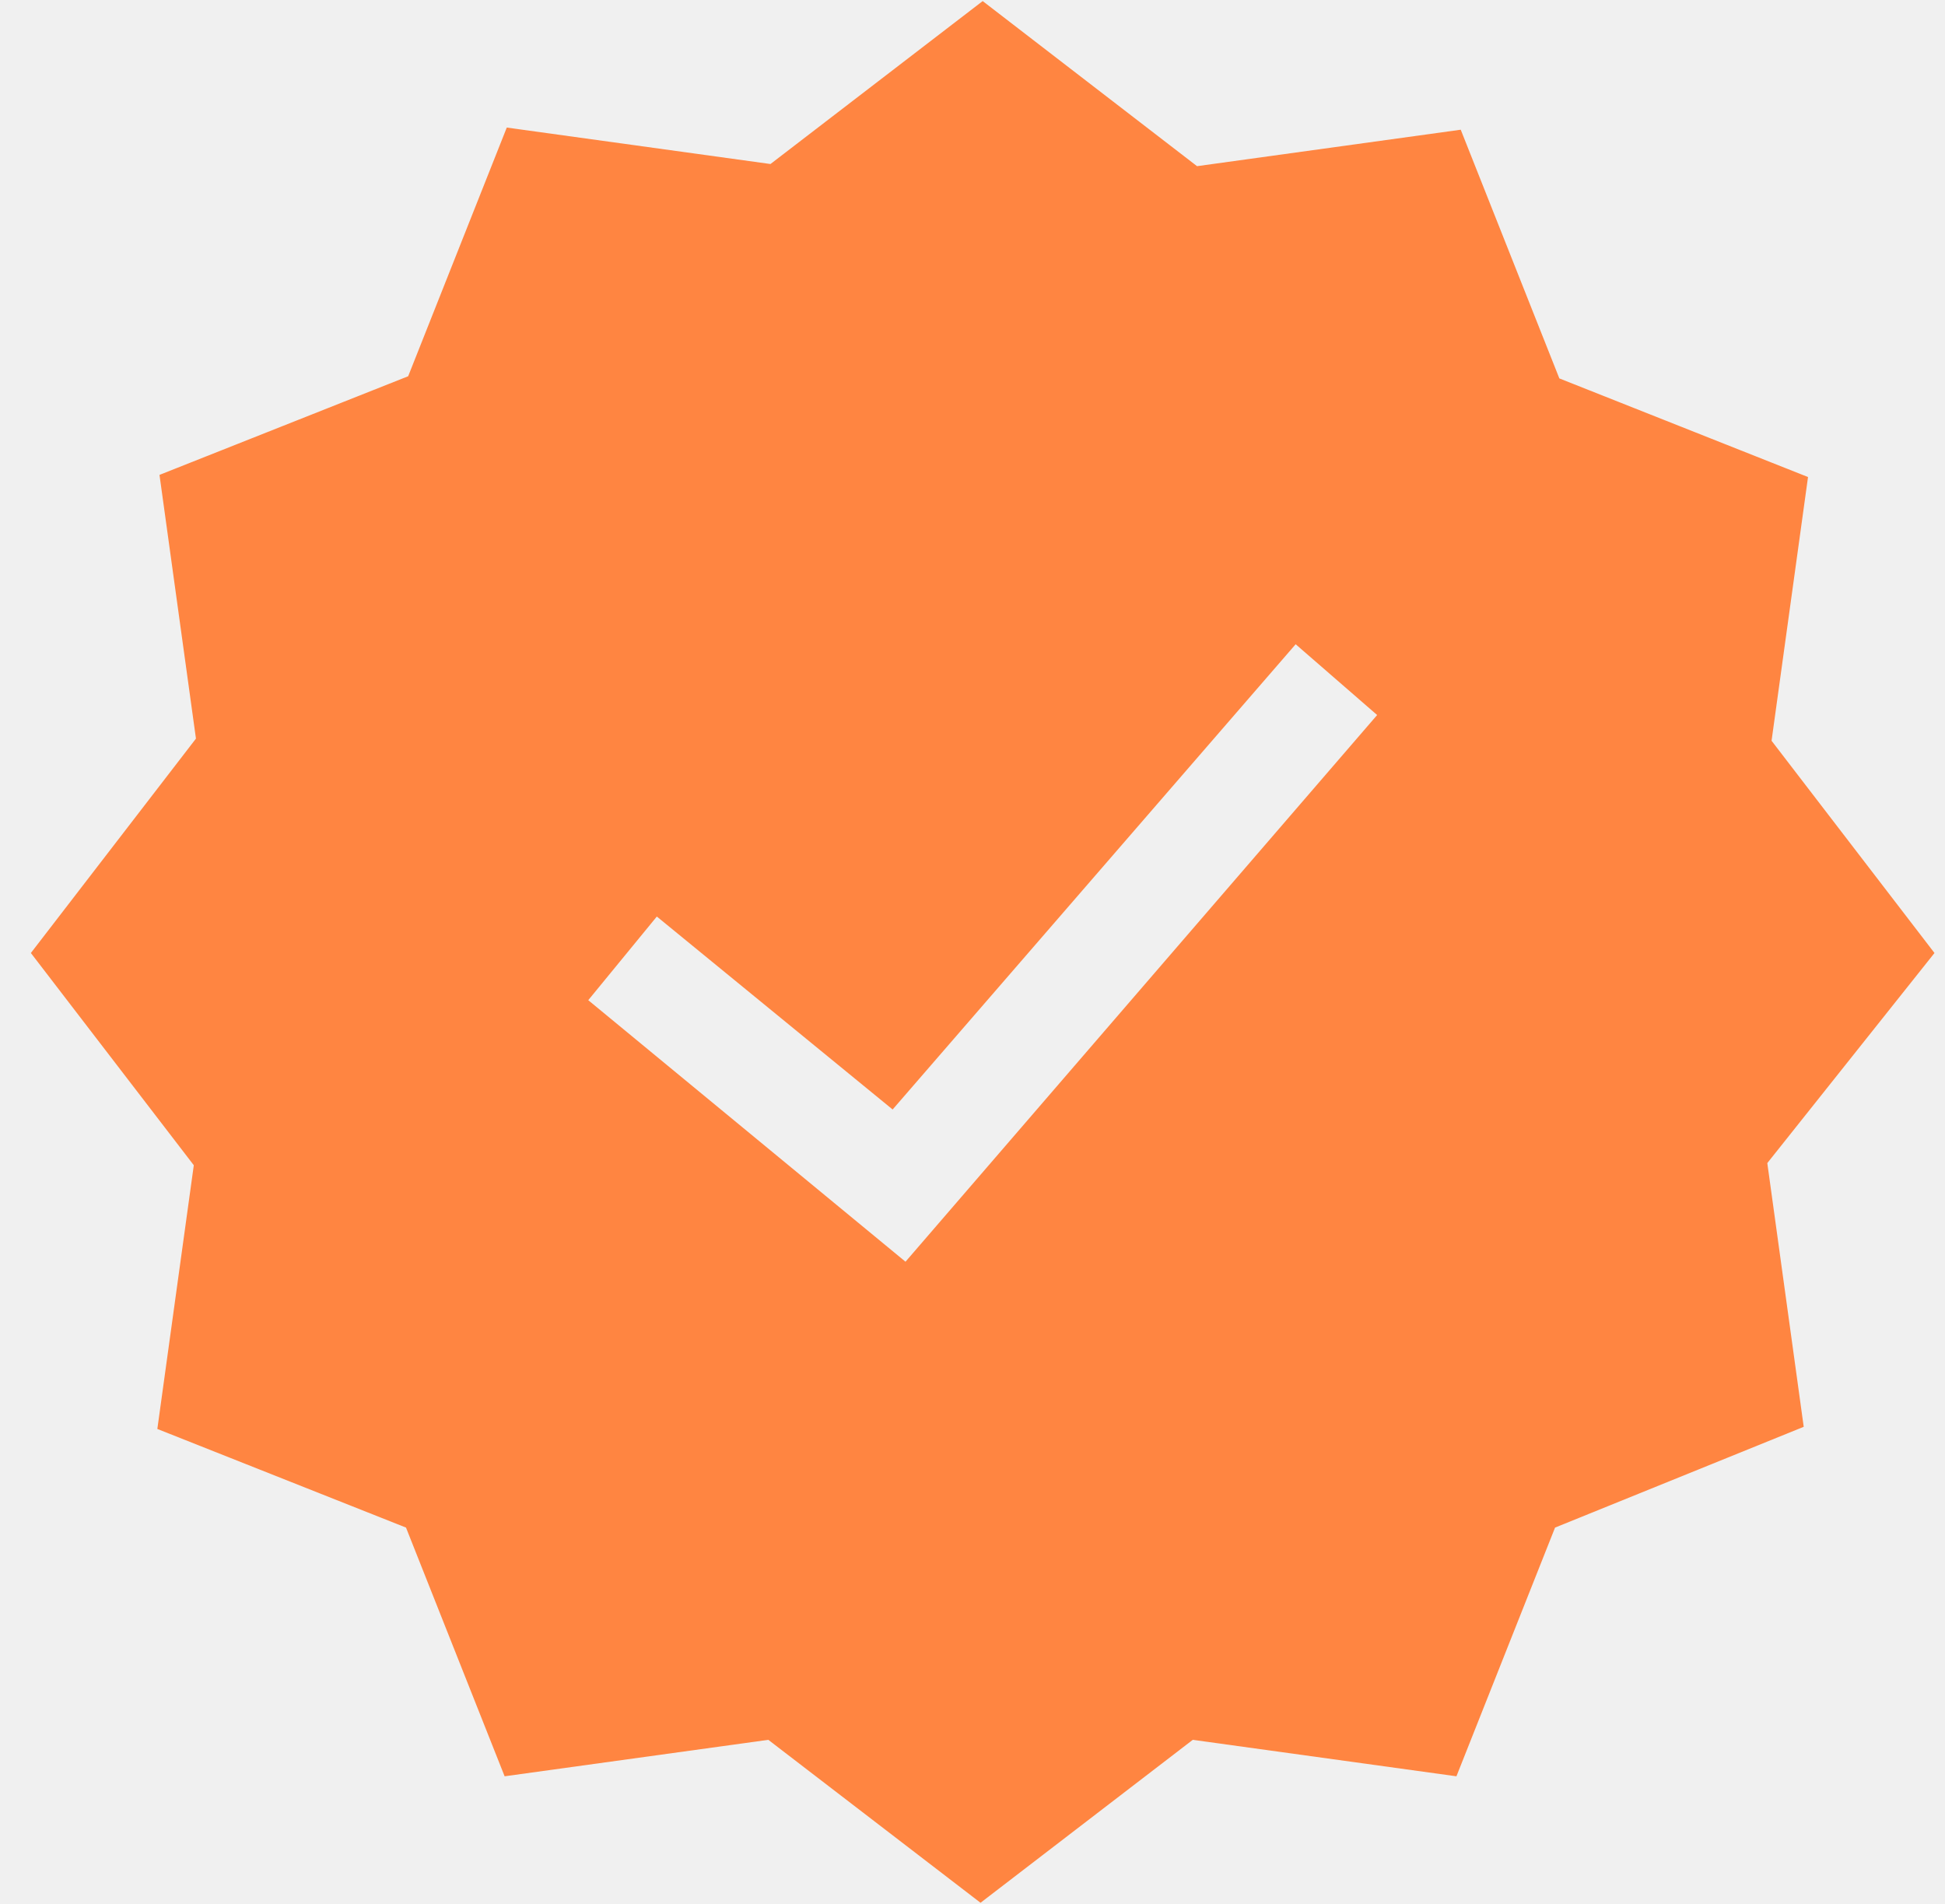
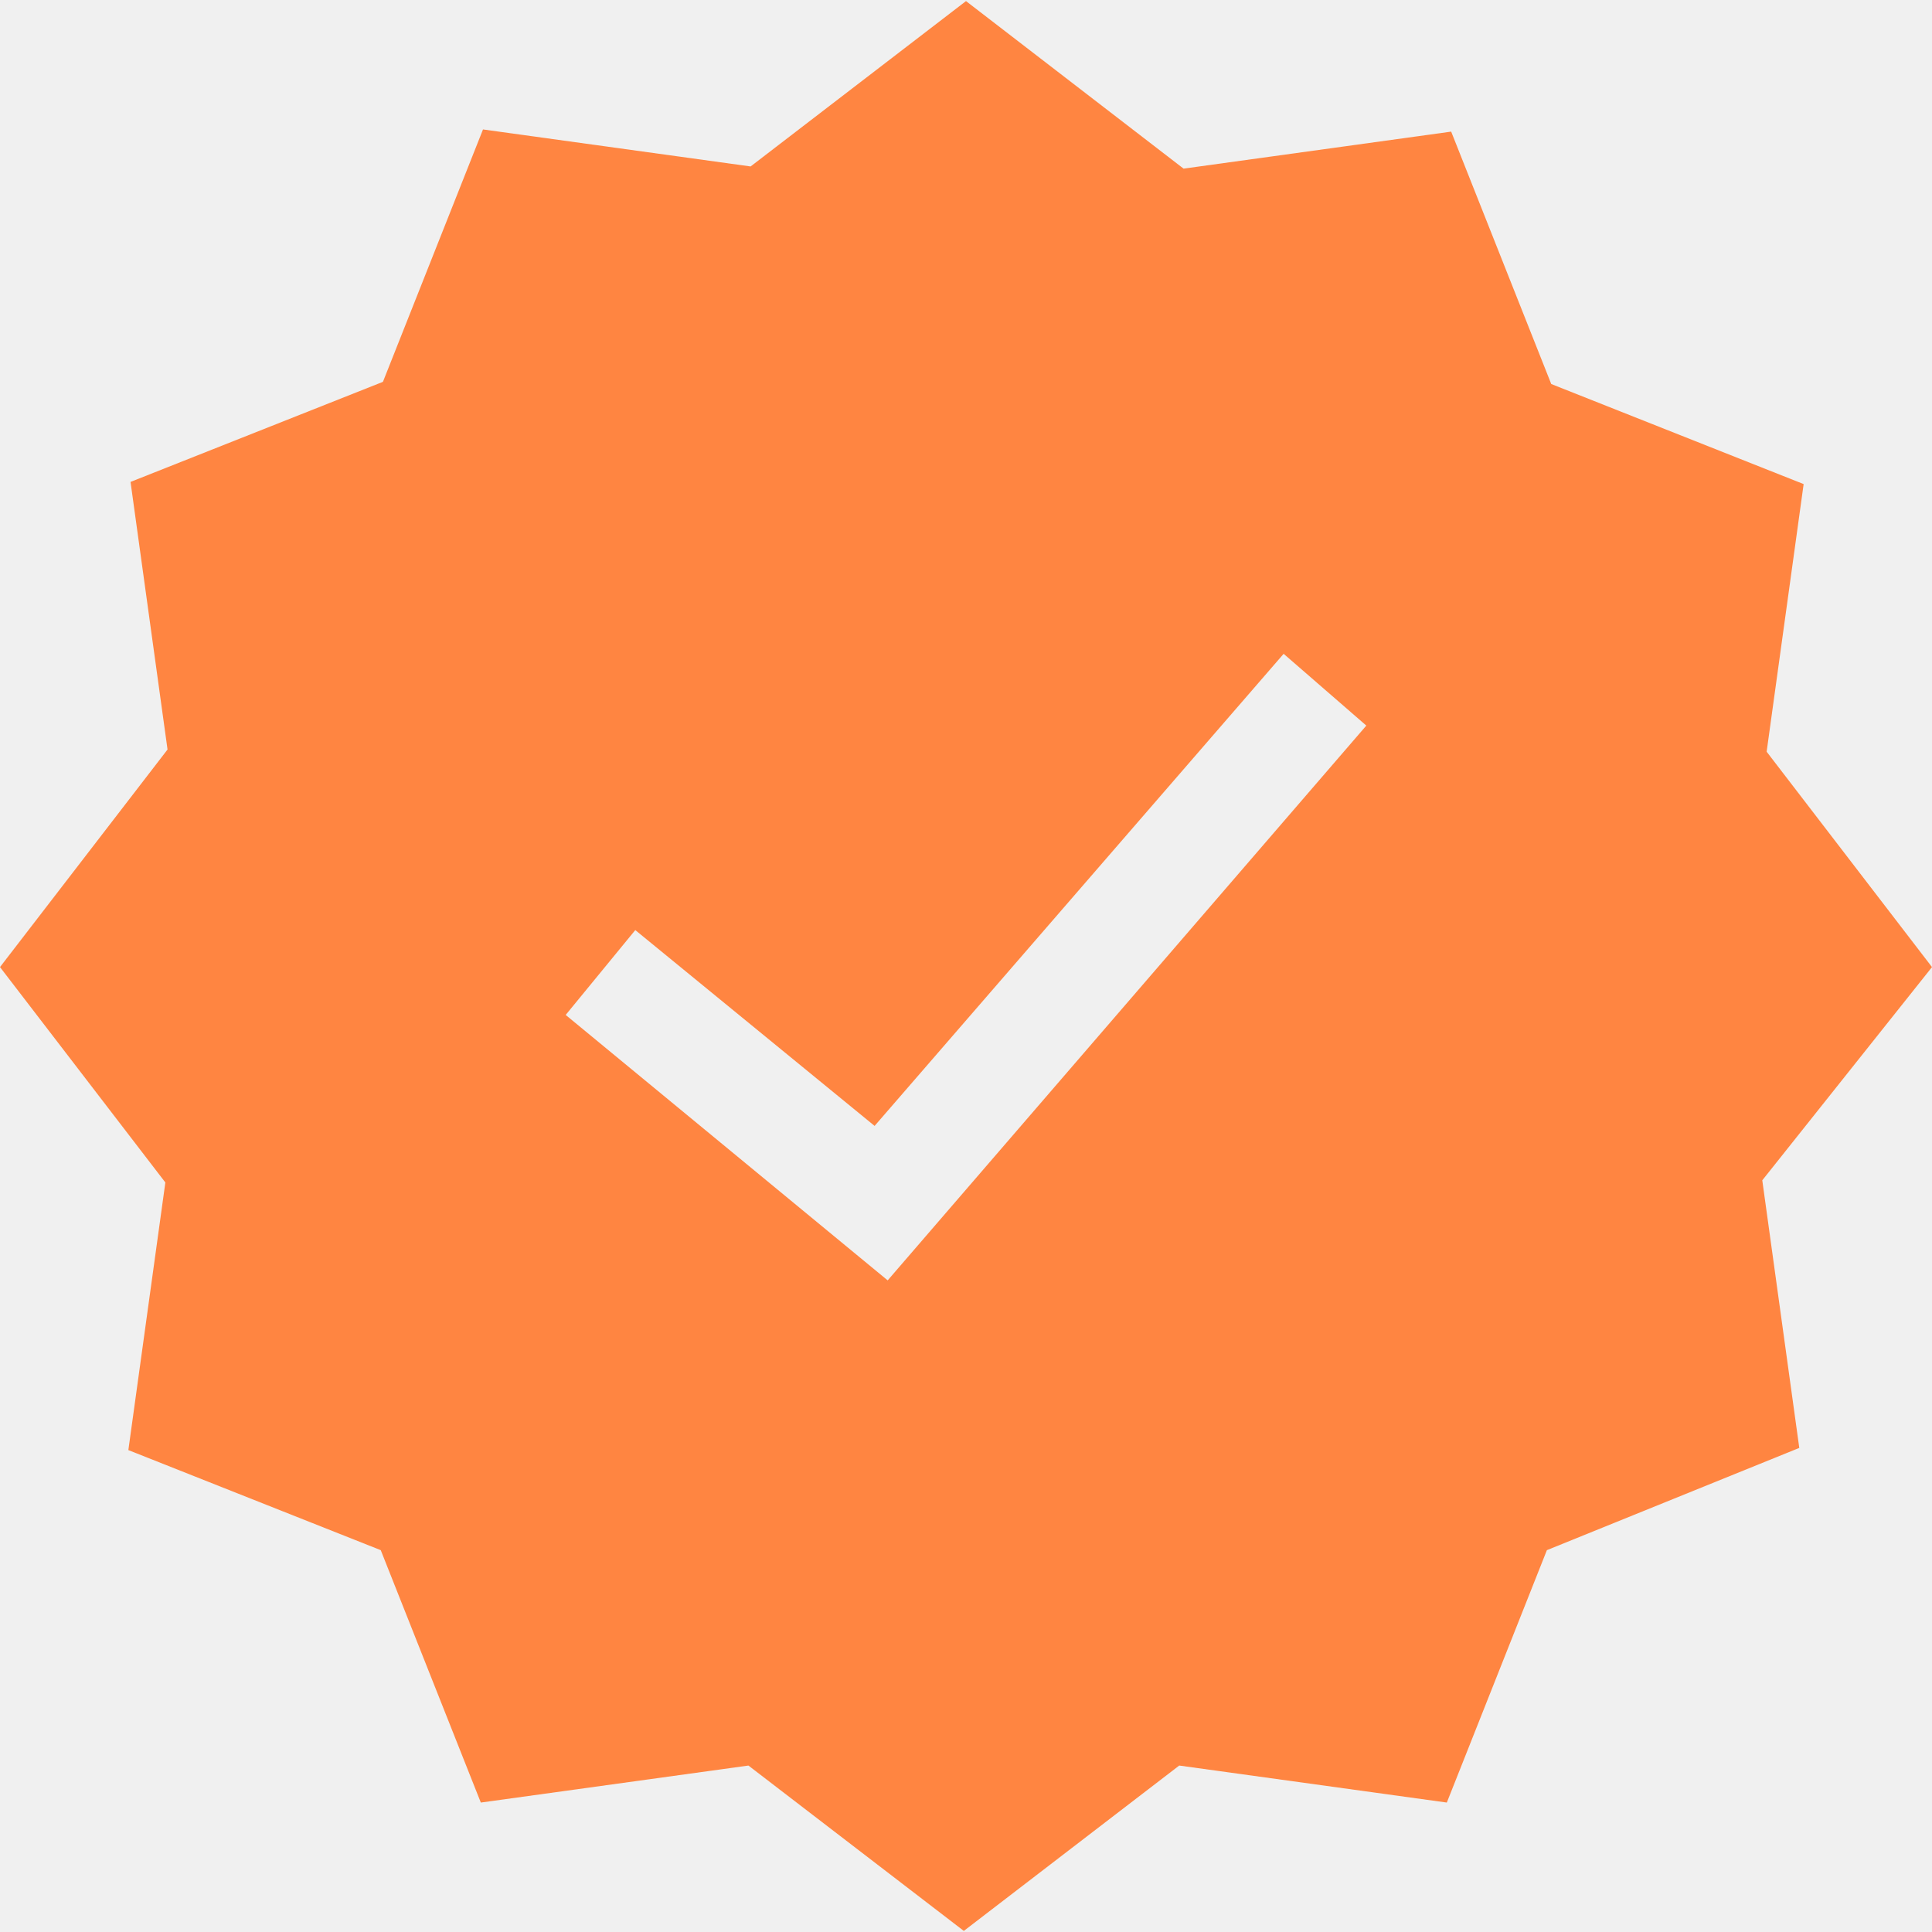
- <svg xmlns="http://www.w3.org/2000/svg" width="47" height="46" viewBox="0 0 47 46" fill="none">
-   <g clip-path="url(#clip0)">
-     <path d="M46.746 23.026L42.809 17.898L43.69 11.526L37.681 9.143L35.298 3.134L28.926 4.015L23.746 0.026L18.618 3.963L12.246 3.082L9.863 9.091L3.854 11.474L4.735 17.846L0.746 23.026L4.683 28.154L3.802 34.526L9.811 36.909L12.194 42.918L18.566 42.037L23.694 45.974L28.823 42.037L35.194 42.918L37.577 36.909L43.586 34.474L42.706 28.102L46.746 23.026ZM21.881 30.485L14.215 24.166L15.872 22.145L21.57 26.807L31.309 15.566L33.278 17.276L21.881 30.485Z" fill="#FF8541" />
-   </g>
-   <defs>
-     <clipPath id="clip0">
-       <rect width="46" height="46" fill="white" transform="translate(0.746094)" />
-     </clipPath>
-   </defs>
+ <svg xmlns="http://www.w3.org/2000/svg" width="39" height="39" viewBox="0 0 39 39" fill="none">
+   <path d="M39 19.522L35.662 15.174L36.409 9.772L31.314 7.752L29.294 2.657L23.892 3.404L19.5 0.022L15.152 3.36L9.75 2.613L7.73 7.708L2.635 9.728L3.382 15.13L0 19.522L3.338 23.87L2.591 29.272L7.686 31.292L9.706 36.387L15.108 35.64L19.456 38.978L23.804 35.64L29.206 36.387L31.226 31.292L36.321 29.228L35.574 23.826L39 19.522ZM17.919 25.846L11.419 20.488L12.824 18.775L17.655 22.728L25.912 13.198L27.581 14.647L17.919 25.846Z" fill="#FF8541" />
</svg>
